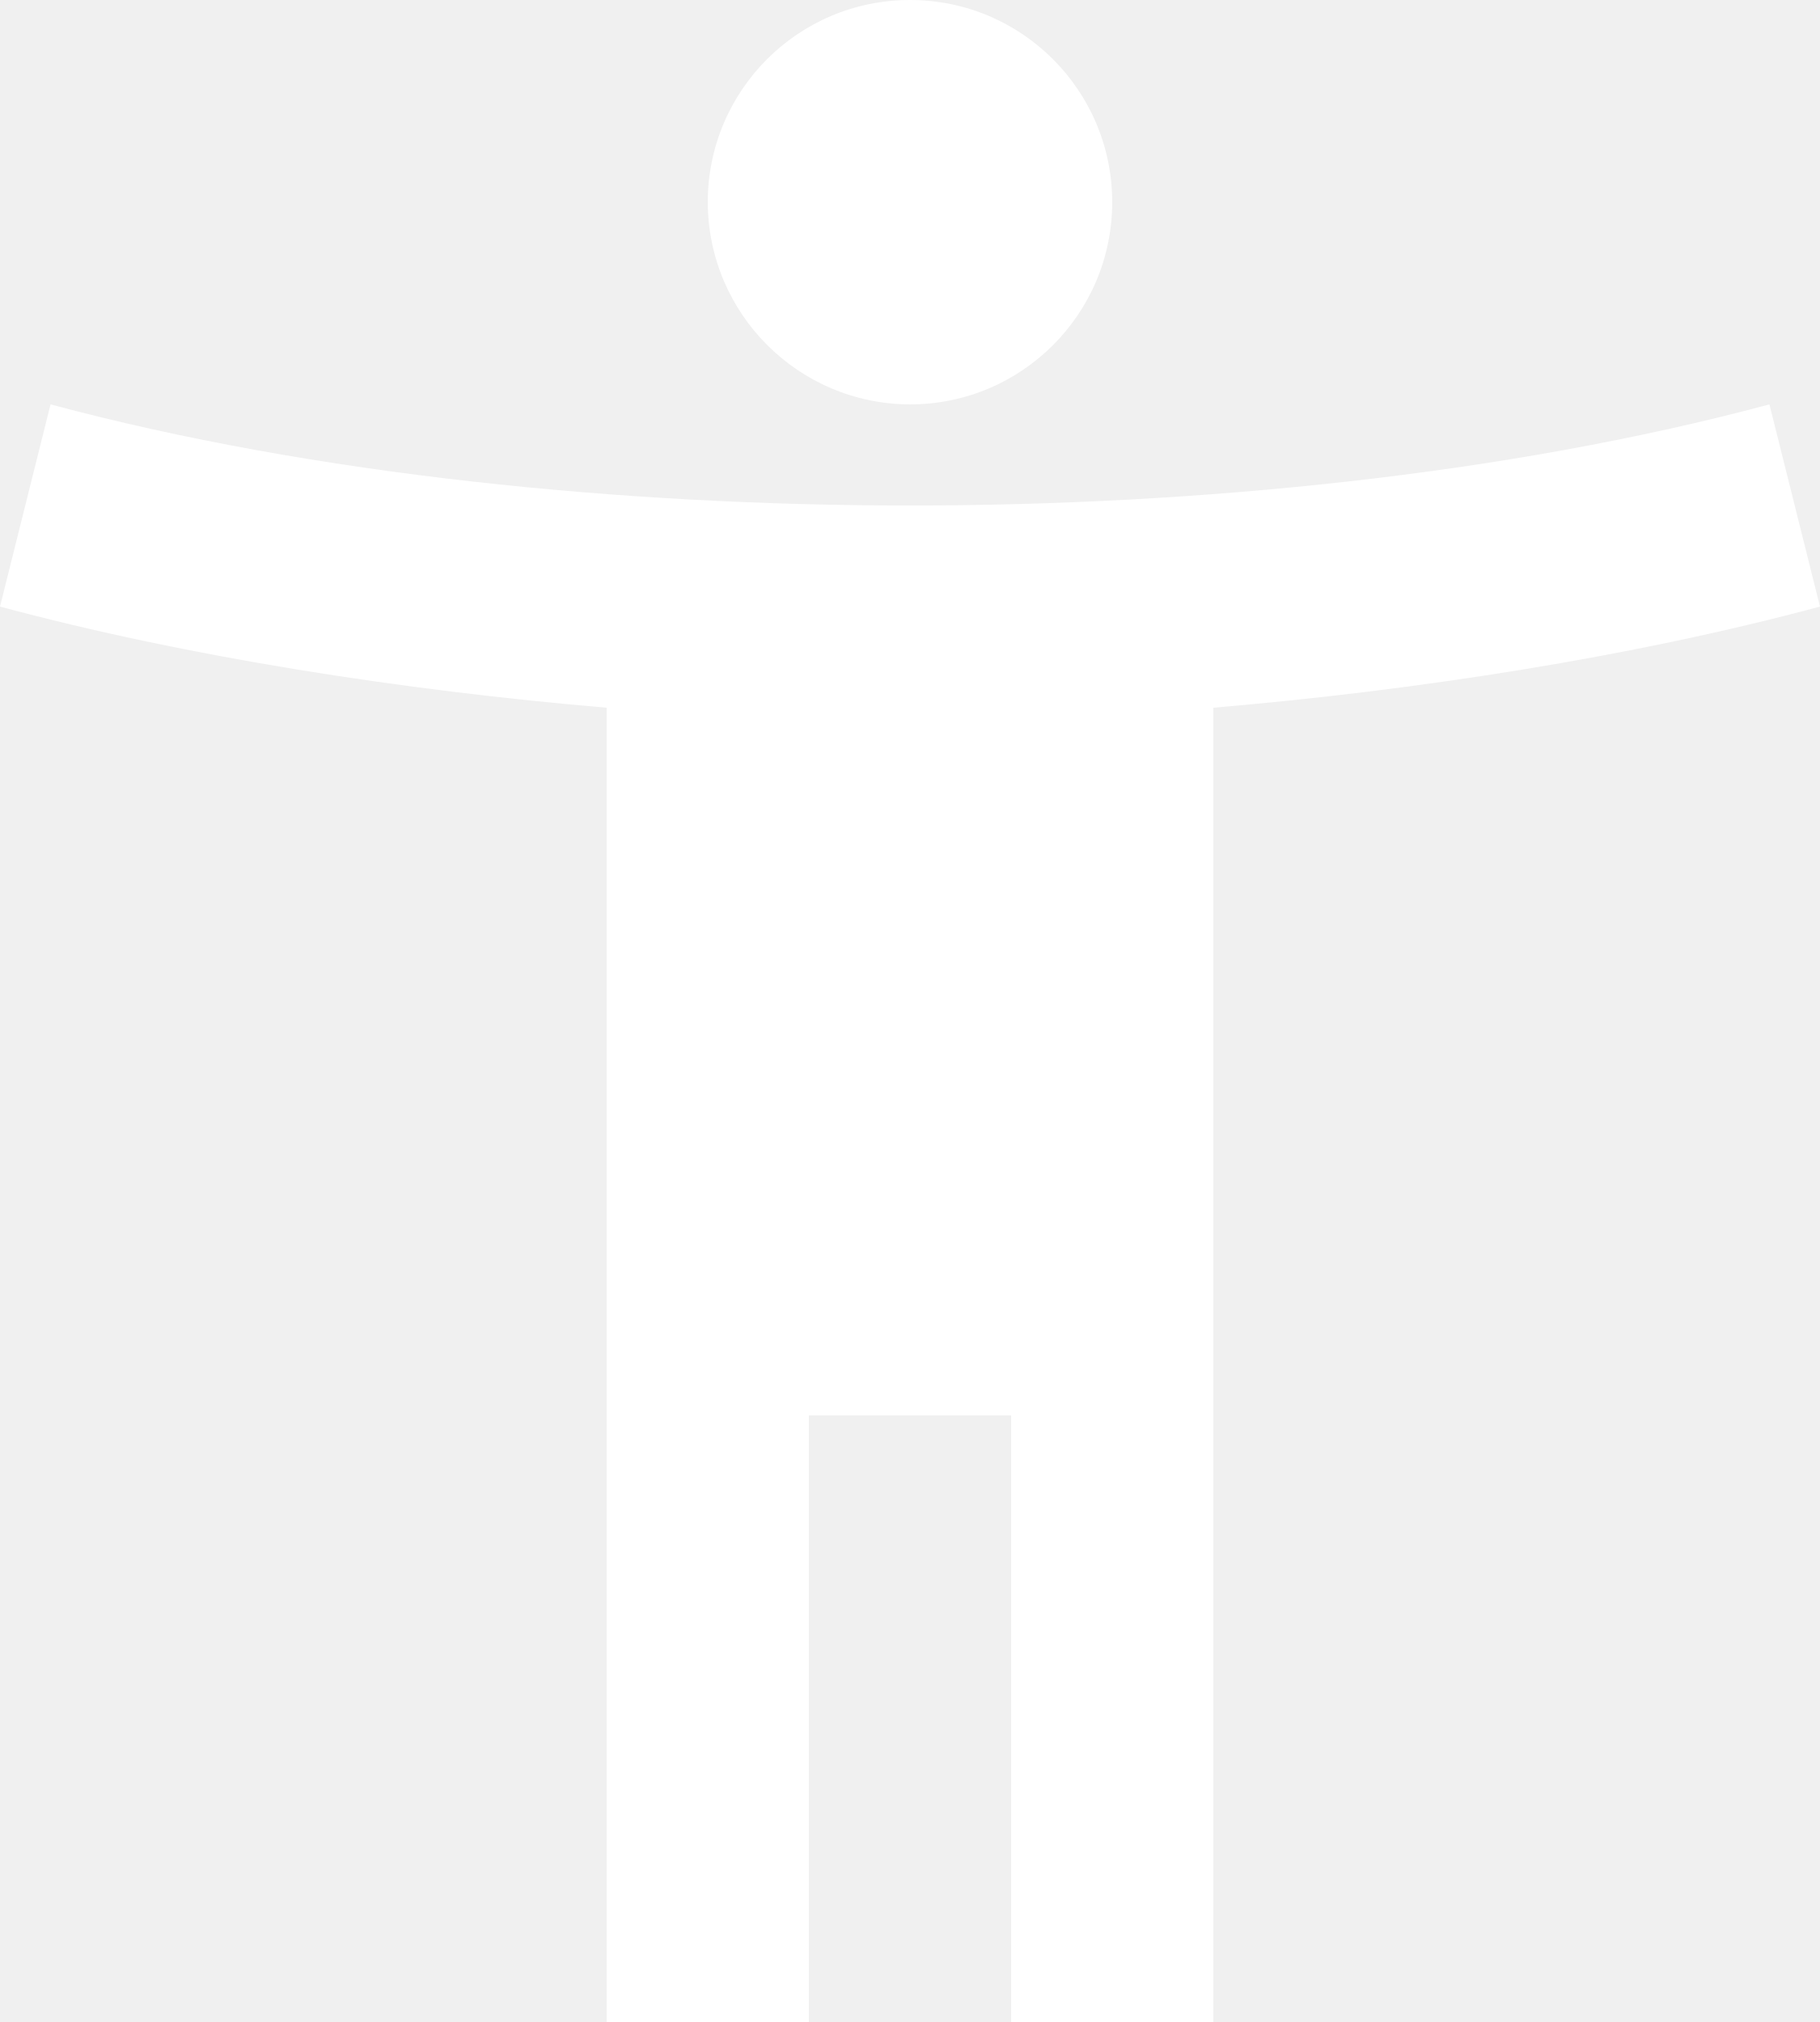
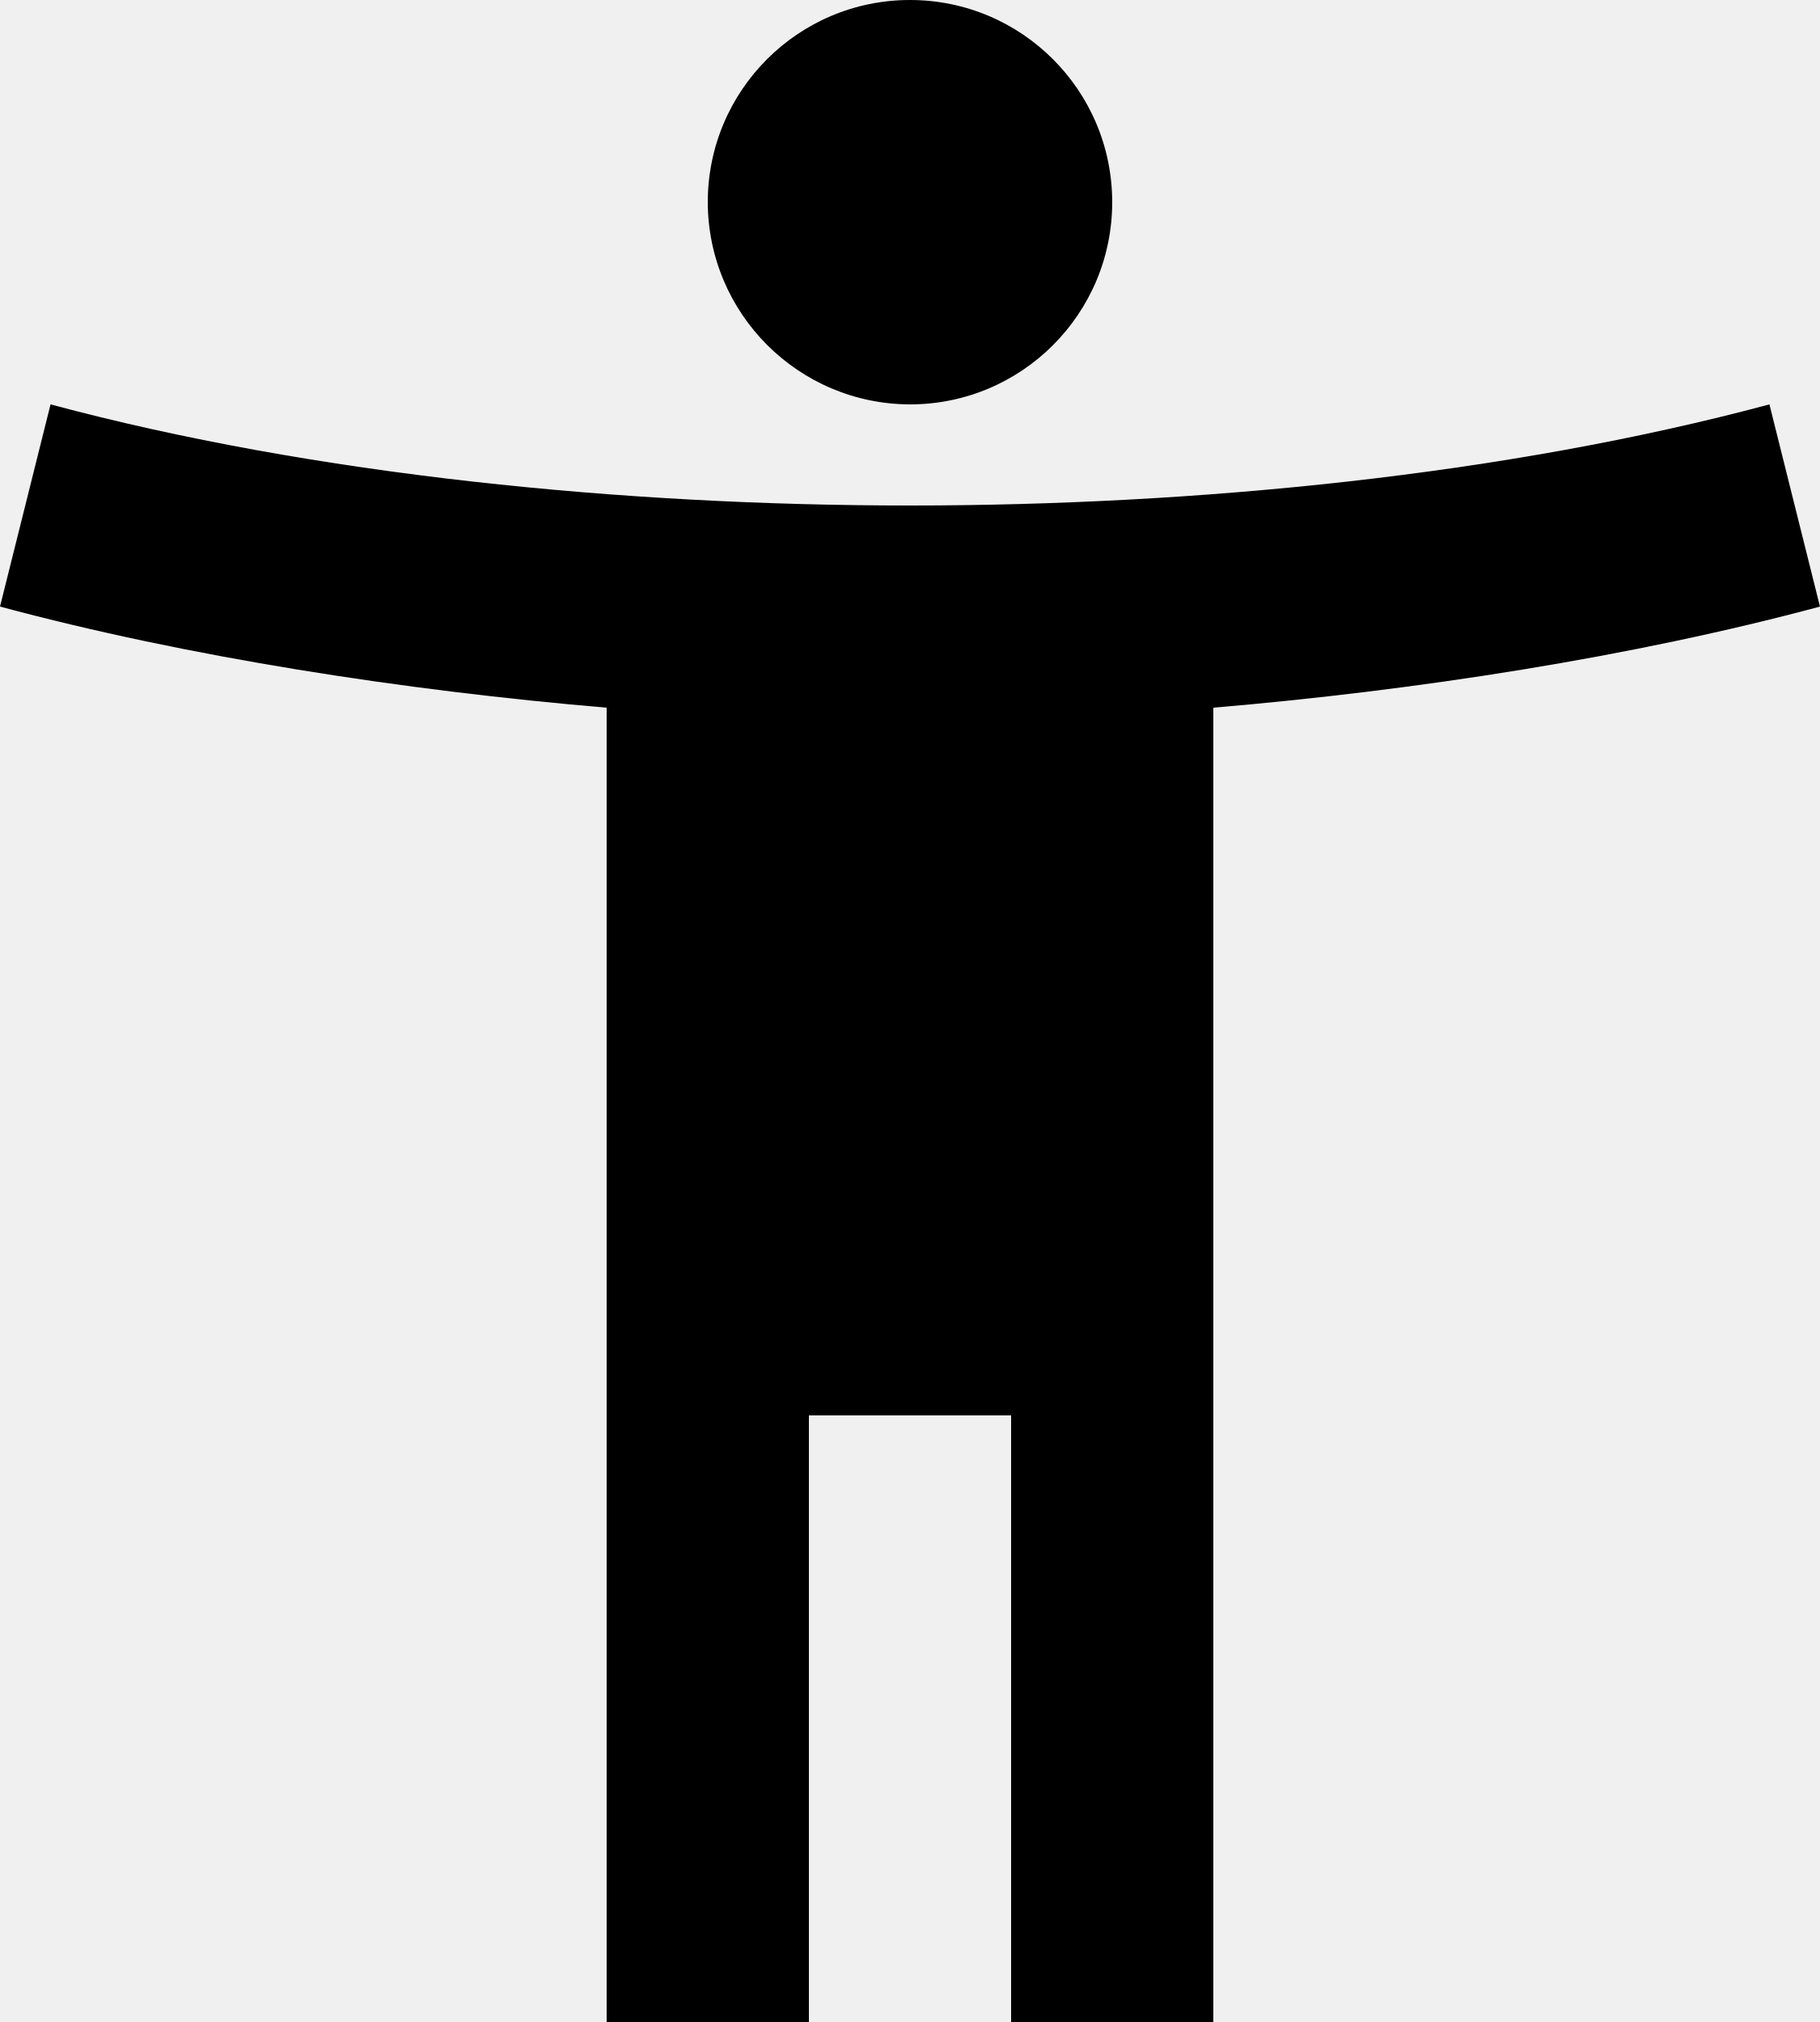
<svg xmlns="http://www.w3.org/2000/svg" viewBox="0 0 523.18 581.32">
  <defs>
-     <style>.cls-1{fill:#fff;}</style>
+     <style>.cls-1{fill:#000;}</style>
  </defs>
  <g id="Layer_2" data-name="Layer 2">
    <g id="Layer_1-2" data-name="Layer 1">
      <path class="cls-1" d="M508.65,116.26c-75.86,20.35-164.8,29.07-247.06,29.07s-171.2-8.72-247.06-29.07L0,174.39c54.06,14.54,116.26,24.13,174.39,29.07V581.32h58.14V406.92h58.13v174.4h58.13V203.46c58.13-4.94,120.33-14.53,174.39-29.07Zm-247.06,0a58.13,58.13,0,1,0-58.13-58.13A58.3,58.3,0,0,0,261.59,116.26Z" />
    </g>
  </g>
</svg>
